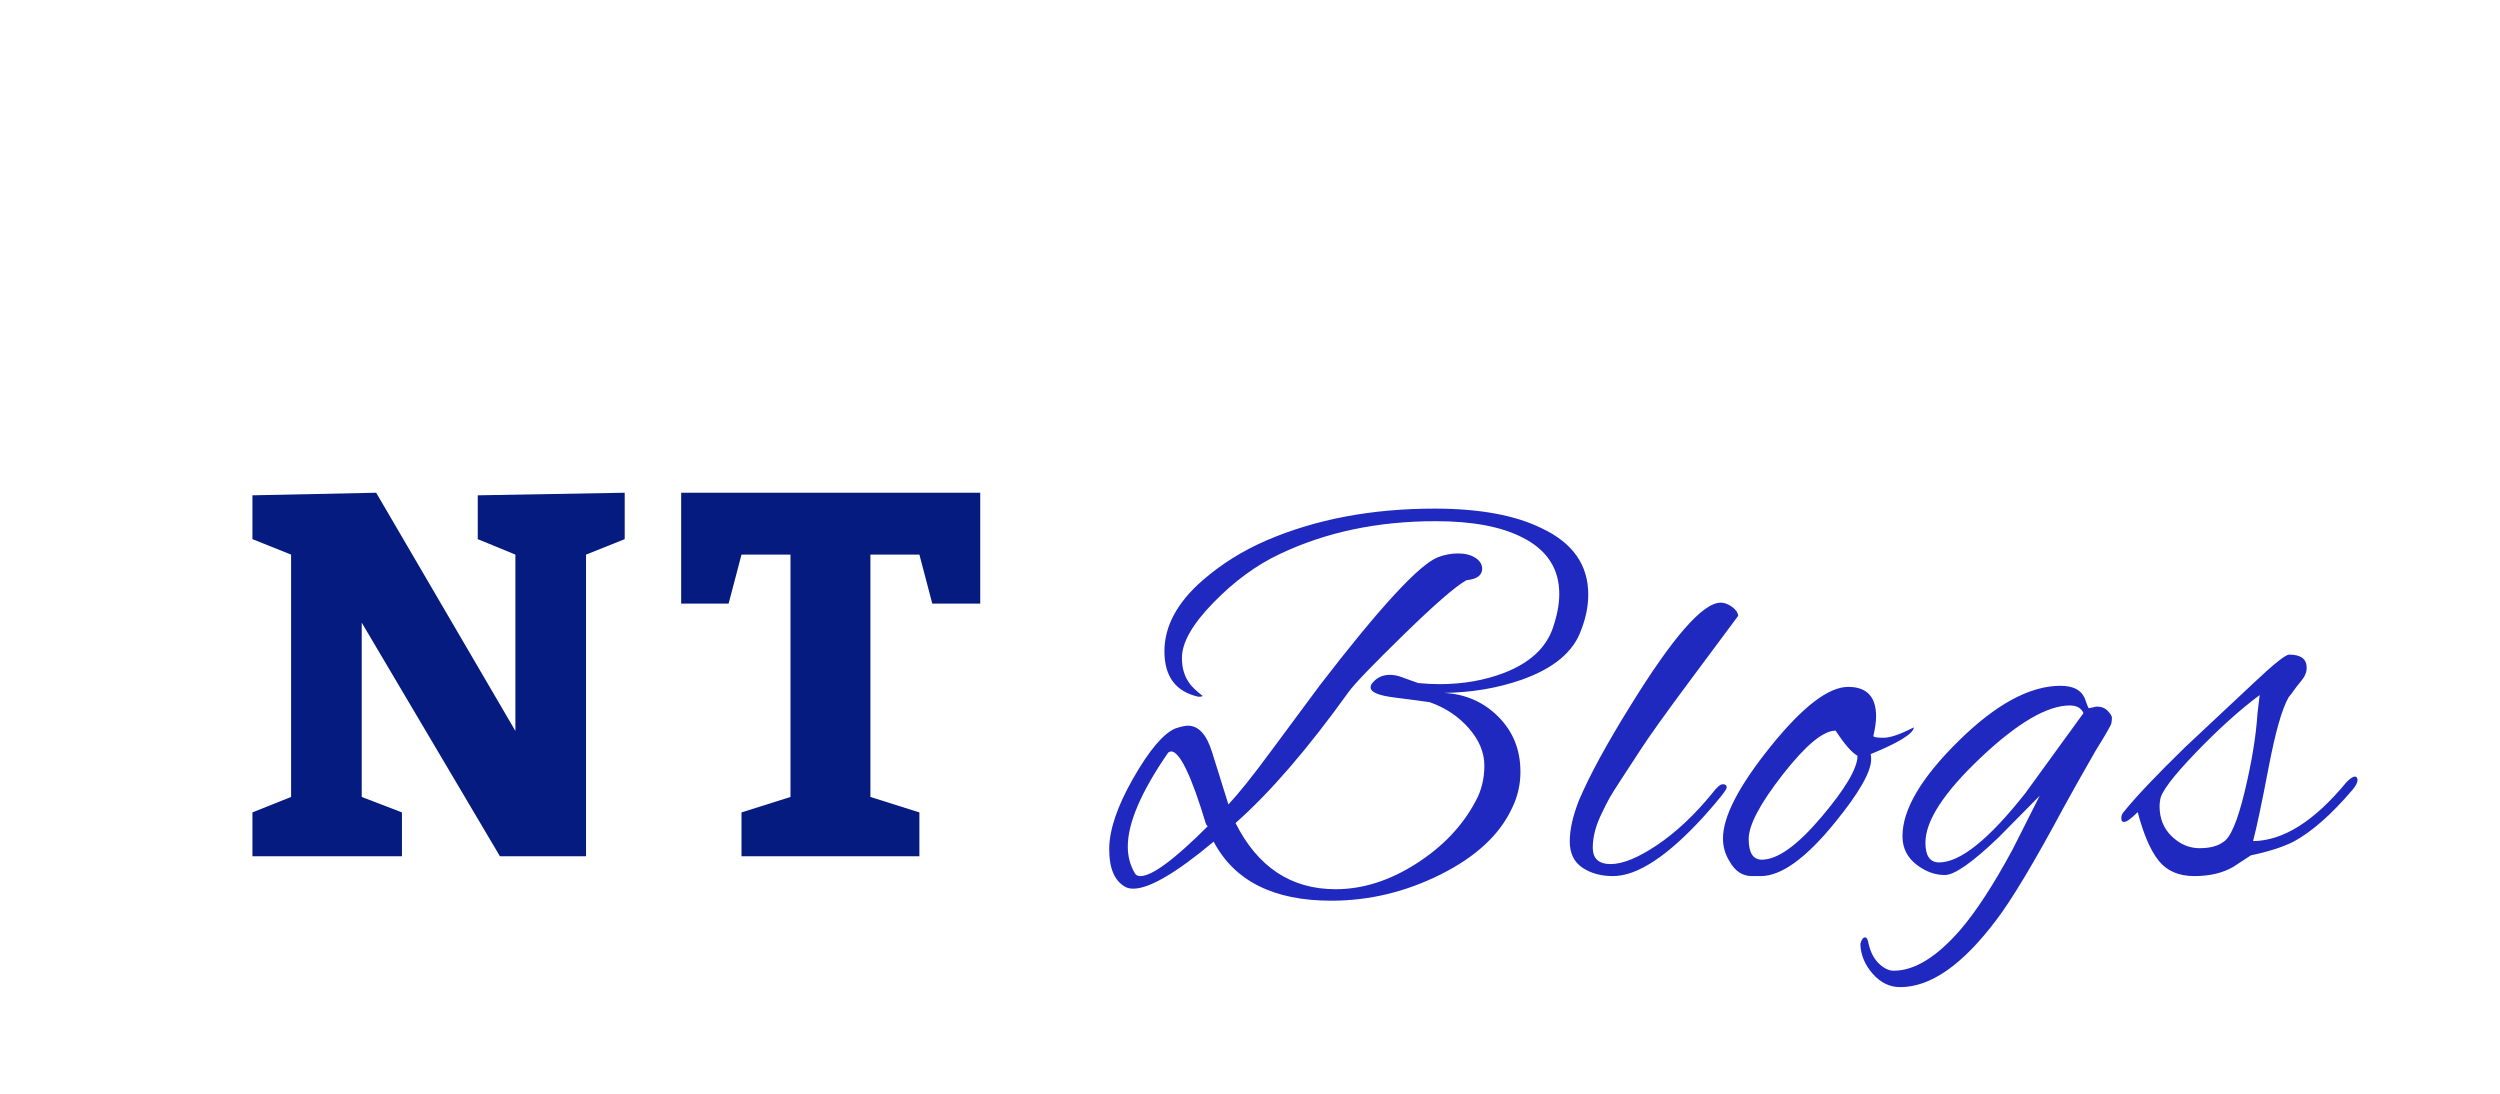
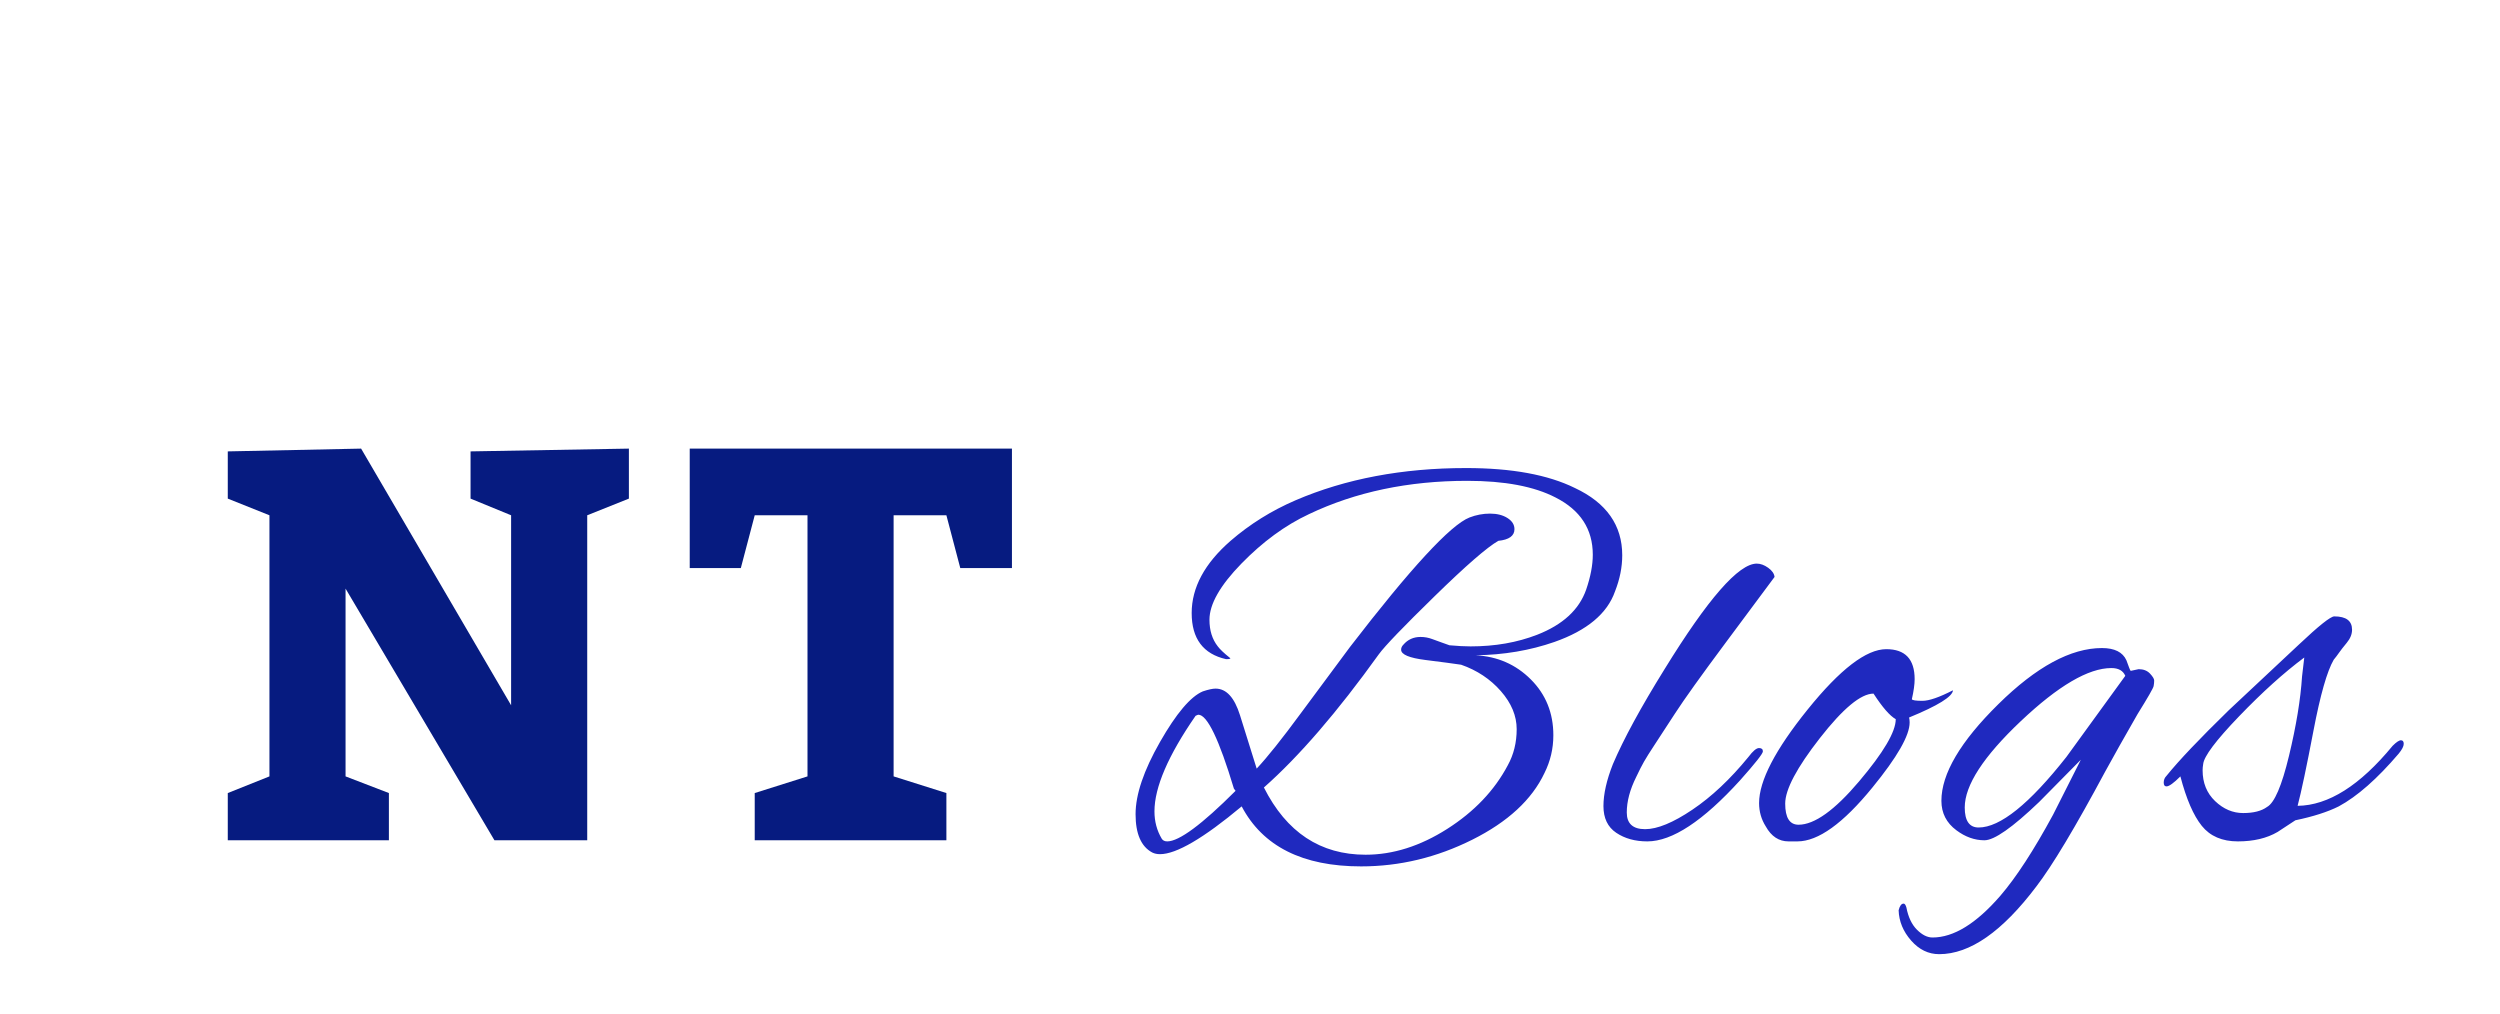
- <svg xmlns="http://www.w3.org/2000/svg" version="1.1" width="160" height="70" style="">
-   <path fill="#061b80" d="M16.155,54.8l0-2.805l2.475-0.99l0-15.51l-2.475-0.99l0-2.805l7.92-0.165l8.91,15.246l0-11.286l-2.409-0.99l0-2.805l9.405-0.165l0,2.97l-2.475,0.99l0,19.305l-5.511,0l-8.844-14.949l0,11.154l2.574,0.99l0,2.805l-9.57,0z M50.591,51.005l0-15.51l-3.135,0l-0.825,3.135l-3.036,0l0-7.095l19.14,0l0,7.095l-3.069,0l-0.825-3.135l-3.135,0l0,15.51l3.135,0.99l0,2.805l-11.385,0l0-2.805z" />
-   <path fill="#1f29bf" d="M97.309,49.385q0,1.26-0.56,2.38q-1.19,2.52-4.55,4.2t-7,1.68q-5.53,0-7.525-3.78q-3.605,3.01-5.145,3.01q-0.28,0-0.49-0.105q-1.05-0.56-1.05-2.415t1.54-4.55t2.695-3.185q0.525-0.175,0.805-0.175q1.015,0,1.54,1.68l1.05,3.36q1.015-1.085,2.765-3.465l3.115-4.2q5.74-7.455,7.525-8.155q0.63-0.245,1.295-0.245t1.103,0.28t0.438,0.7q0,0.63-1.015,0.735q-1.05,0.595-4.008,3.482t-3.518,3.658q-3.92,5.46-7.245,8.4q2.135,4.235,6.405,4.235q2.59,0,5.145-1.627t3.815-4.008q0.56-1.015,0.56-2.275t-0.998-2.397t-2.502-1.663q-0.7-0.105-2.24-0.297t-1.54-0.647q0-0.175,0.14-0.315q0.42-0.49,1.085-0.49q0.385,0,0.752,0.14t0.578,0.21t0.49,0.175q0.77,0.07,1.33,0.07q2.31,0,4.2-0.735q2.415-0.945,3.08-2.835q0.42-1.225,0.42-2.205q0-2.415-2.345-3.605q-2.03-1.05-5.565-1.05q-5.565,0-9.975,2.1q-2.24,1.05-4.253,3.115t-2.013,3.535q0,1.015,0.525,1.68q0.21,0.28,0.735,0.7q0.175,0.105-0.21,0.105q-2.17-0.49-2.17-2.905t2.45-4.55q1.82-1.575,4.095-2.555q4.725-2.03,10.745-2.03q4.305,0,6.86,1.26q2.975,1.4,2.975,4.235q0,1.12-0.455,2.275q-0.735,2.1-3.815,3.185q-2.31,0.805-4.97,0.84q2.065,0.105,3.482,1.522t1.417,3.518z M74.944,48.09q-0.035,0-0.175,0.07q-2.59,3.745-2.59,6.02q0,0.945,0.455,1.715q0.105,0.175,0.35,0.175q1.12,0,4.305-3.185l-0.105-0.14q-1.4-4.655-2.24-4.655z M103.09,55.3q1.155,0,2.975-1.225t3.535-3.325q0.42-0.56,0.665-0.56t0.245,0.21t-1.435,1.82q-3.5,3.85-5.845,3.85q-1.155,0-1.96-0.542t-0.805-1.68t0.595-2.643q1.015-2.38,3.255-5.985q4.095-6.65,5.81-6.65q0.35,0,0.718,0.263t0.403,0.578q-0.805,1.085-3.098,4.165t-3.167,4.428t-1.312,2.013t-0.647,1.032t-0.49,0.963q-0.595,1.19-0.595,2.24t1.155,1.05z M119.756,48.58q0,1.225-2.345,4.095q-2.765,3.395-4.725,3.395l-0.56,0q-0.91,0-1.435-0.945q-0.42-0.665-0.42-1.47q0-2.1,3.062-5.897t4.952-3.797q1.785,0,1.785,1.89q0,0.49-0.175,1.26q0.035,0.105,0.665,0.105t1.925-0.665q-0.035,0.595-2.765,1.715q0.035,0.14,0.035,0.315z M117.481,46.76q-1.19,0-3.377,2.8t-2.188,4.13t0.84,1.33q1.505,0,3.815-2.73t2.31-3.92q-0.56-0.315-1.4-1.61z M133.692,45.325l0.49-0.105q0.455,0,0.718,0.28t0.263,0.438t-0.035,0.35t-1.015,1.768q-1.225,2.135-2.03,3.605q-2.835,5.285-4.34,7.245q-3.22,4.27-6.125,4.27q-1.015,0-1.768-0.858t-0.787-1.907q0.105-0.42,0.315-0.42q0.105,0,0.175,0.245q0.175,0.91,0.665,1.4t0.98,0.49q1.995,0,4.27-2.625q1.505-1.75,3.325-5.11l1.75-3.465l-2.625,2.66q-2.52,2.415-3.447,2.415t-1.768-0.63q-0.945-0.7-0.945-1.855q0-2.555,3.587-6.09t6.527-3.535q1.19,0,1.54,0.77q0.105,0.28,0.175,0.472t0.105,0.193z M123.227,53.935q0,1.26,0.875,1.26q2.03,0,5.53-4.445l3.71-5.11q-0.21-0.49-0.875-0.49q-2.17,0-5.705,3.342t-3.535,5.442z M142.937,55.475q-1.015,0.595-2.502,0.595t-2.275-0.98t-1.347-3.115q-0.63,0.63-0.875,0.63q-0.175,0-0.175-0.245t0.175-0.42q1.155-1.435,3.92-4.13l4.41-4.13q1.89-1.785,2.24-1.785q1.12,0,1.12,0.84q0,0.42-0.333,0.823t-0.49,0.63t-0.333,0.438q-0.63,1.085-1.278,4.48t-0.998,4.725q2.905-0.035,5.985-3.78q0.35-0.35,0.525-0.35t0.175,0.228t-0.315,0.613q-2.03,2.38-3.78,3.325q-1.05,0.525-2.73,0.875z M138.212,51.59q0,1.19,0.787,1.942t1.768,0.752t1.505-0.385q0.7-0.385,1.383-3.22t0.823-5.005l0.14-1.19q-1.925,1.435-4.112,3.71t-2.257,3.01q-0.035,0.21-0.035,0.385z" />
+ <svg xmlns="http://www.w3.org/2000/svg" version="1.1" width="180" height="73" style="">
+   <path fill="#061b80" d="M16.4,60.5l0-3.4l3-1.2l0-18.8l-3-1.2l0-3.4l9.6-0.2l10.8,18.48l0-13.68l-2.92-1.2l0-3.4l11.4-0.2l0,3.6l-3,1.2l0,23.4l-6.68,0l-10.72-18.12l0,13.52l3.12,1.2l0,3.4l-11.6,0z M58.14,55.9l0-18.8l-3.8,0l-1,3.8l-3.68,0l0-8.6l23.2,0l0,8.6l-3.72,0l-1-3.8l-3.8,0l0,18.8l3.8,1.2l0,3.4l-13.8,0l0-3.4z" />
+   <path fill="#1f29bf" d="M111.841,52.94q0,1.44-0.64,2.72q-1.36,2.88-5.2,4.8t-8,1.92q-6.32,0-8.6-4.32q-4.12,3.44-5.88,3.44q-0.32,0-0.56-0.12q-1.2-0.64-1.2-2.76t1.76-5.2t3.08-3.64q0.6-0.2,0.92-0.2q1.16,0,1.76,1.92l1.2,3.84q1.16-1.24,3.16-3.96l3.56-4.8q6.56-8.52,8.6-9.32q0.72-0.28,1.48-0.28t1.26,0.32t0.5,0.8q0,0.72-1.16,0.84q-1.2,0.68-4.58,3.98t-4.02,4.18q-4.48,6.24-8.28,9.6q2.44,4.84,7.32,4.84q2.96,0,5.88-1.86t4.36-4.58q0.64-1.16,0.64-2.6t-1.14-2.74t-2.86-1.9q-0.8-0.12-2.56-0.34t-1.76-0.74q0-0.2,0.16-0.36q0.48-0.56,1.24-0.56q0.44,0,0.86,0.16t0.66,0.24t0.56,0.2q0.88,0.08,1.52,0.08q2.64,0,4.8-0.84q2.76-1.08,3.52-3.24q0.48-1.4,0.48-2.52q0-2.76-2.68-4.12q-2.32-1.2-6.36-1.2q-6.36,0-11.4,2.4q-2.56,1.2-4.86,3.56t-2.3,4.04q0,1.16,0.6,1.92q0.24,0.32,0.84,0.8q0.2,0.12-0.24,0.12q-2.48-0.56-2.48-3.32t2.8-5.2q2.08-1.8,4.68-2.92q5.4-2.32,12.28-2.32q4.92,0,7.84,1.44q3.4,1.6,3.4,4.84q0,1.28-0.52,2.6q-0.84,2.4-4.36,3.64q-2.64,0.92-5.68,0.96q2.36,0.12,3.98,1.74t1.62,4.02z M86.281,51.46q-0.04,0-0.2,0.08q-2.96,4.28-2.96,6.88q0,1.08,0.52,1.96q0.12,0.2,0.4,0.2q1.28,0,4.92-3.64l-0.12-0.16q-1.6-5.32-2.56-5.32z M118.448,59.7q1.32,0,3.4-1.4t4.04-3.8q0.48-0.64,0.76-0.64t0.28,0.24t-1.64,2.08q-4,4.4-6.68,4.4q-1.32,0-2.24-0.62t-0.92-1.92t0.68-3.02q1.16-2.72,3.72-6.84q4.68-7.6,6.64-7.6q0.4,0,0.82,0.3t0.46,0.66q-0.92,1.24-3.54,4.76t-3.62,5.06t-1.5,2.3t-0.74,1.18t-0.56,1.1q-0.68,1.36-0.68,2.56t1.32,1.2z M137.494,52.02q0,1.4-2.68,4.68q-3.16,3.88-5.4,3.88l-0.64,0q-1.04,0-1.64-1.08q-0.48-0.76-0.48-1.68q0-2.4,3.5-6.74t5.66-4.34q2.04,0,2.04,2.16q0,0.56-0.2,1.44q0.04,0.12,0.76,0.12t2.2-0.76q-0.04,0.68-3.16,1.96q0.04,0.16,0.04,0.36z M134.894,49.94q-1.36,0-3.86,3.2t-2.5,4.72t0.96,1.52q1.72,0,4.36-3.12t2.64-4.48q-0.64-0.36-1.6-1.84z M153.421,48.3l0.56-0.12q0.52,0,0.82,0.32t0.3,0.5t-0.04,0.4t-1.16,2.02q-1.4,2.44-2.32,4.12q-3.24,6.04-4.96,8.28q-3.68,4.88-7,4.88q-1.16,0-2.02-0.98t-0.9-2.18q0.12-0.48,0.36-0.48q0.12,0,0.2,0.28q0.2,1.04,0.76,1.6t1.12,0.56q2.28,0,4.88-3q1.72-2,3.8-5.84l2-3.96l-3,3.04q-2.88,2.76-3.94,2.76t-2.02-0.72q-1.08-0.8-1.08-2.12q0-2.92,4.1-6.96t7.46-4.04q1.36,0,1.76,0.88q0.12,0.32,0.2,0.54t0.12,0.22z M141.461,58.14q0,1.44,1,1.44q2.32,0,6.32-5.08l4.24-5.84q-0.24-0.56-1-0.56q-2.48,0-6.52,3.82t-4.04,6.22z M163.988,59.9q-1.16,0.68-2.86,0.68t-2.6-1.12t-1.54-3.56q-0.72,0.72-1,0.72q-0.2,0-0.2-0.28t0.2-0.48q1.32-1.64,4.48-4.72l5.04-4.72q2.16-2.04,2.56-2.04q1.28,0,1.28,0.96q0,0.48-0.38,0.94t-0.56,0.72t-0.38,0.5q-0.72,1.24-1.46,5.12t-1.14,5.4q3.32-0.04,6.84-4.32q0.4-0.4,0.6-0.4t0.2,0.26t-0.36,0.7q-2.32,2.72-4.32,3.8q-1.2,0.6-3.12,1z M158.588,55.46q0,1.36,0.9,2.22t2.02,0.86t1.72-0.44q0.8-0.44,1.58-3.68t0.94-5.72l0.16-1.36q-2.2,1.64-4.7,4.24t-2.58,3.44q-0.04,0.24-0.04,0.44z" />
</svg>
